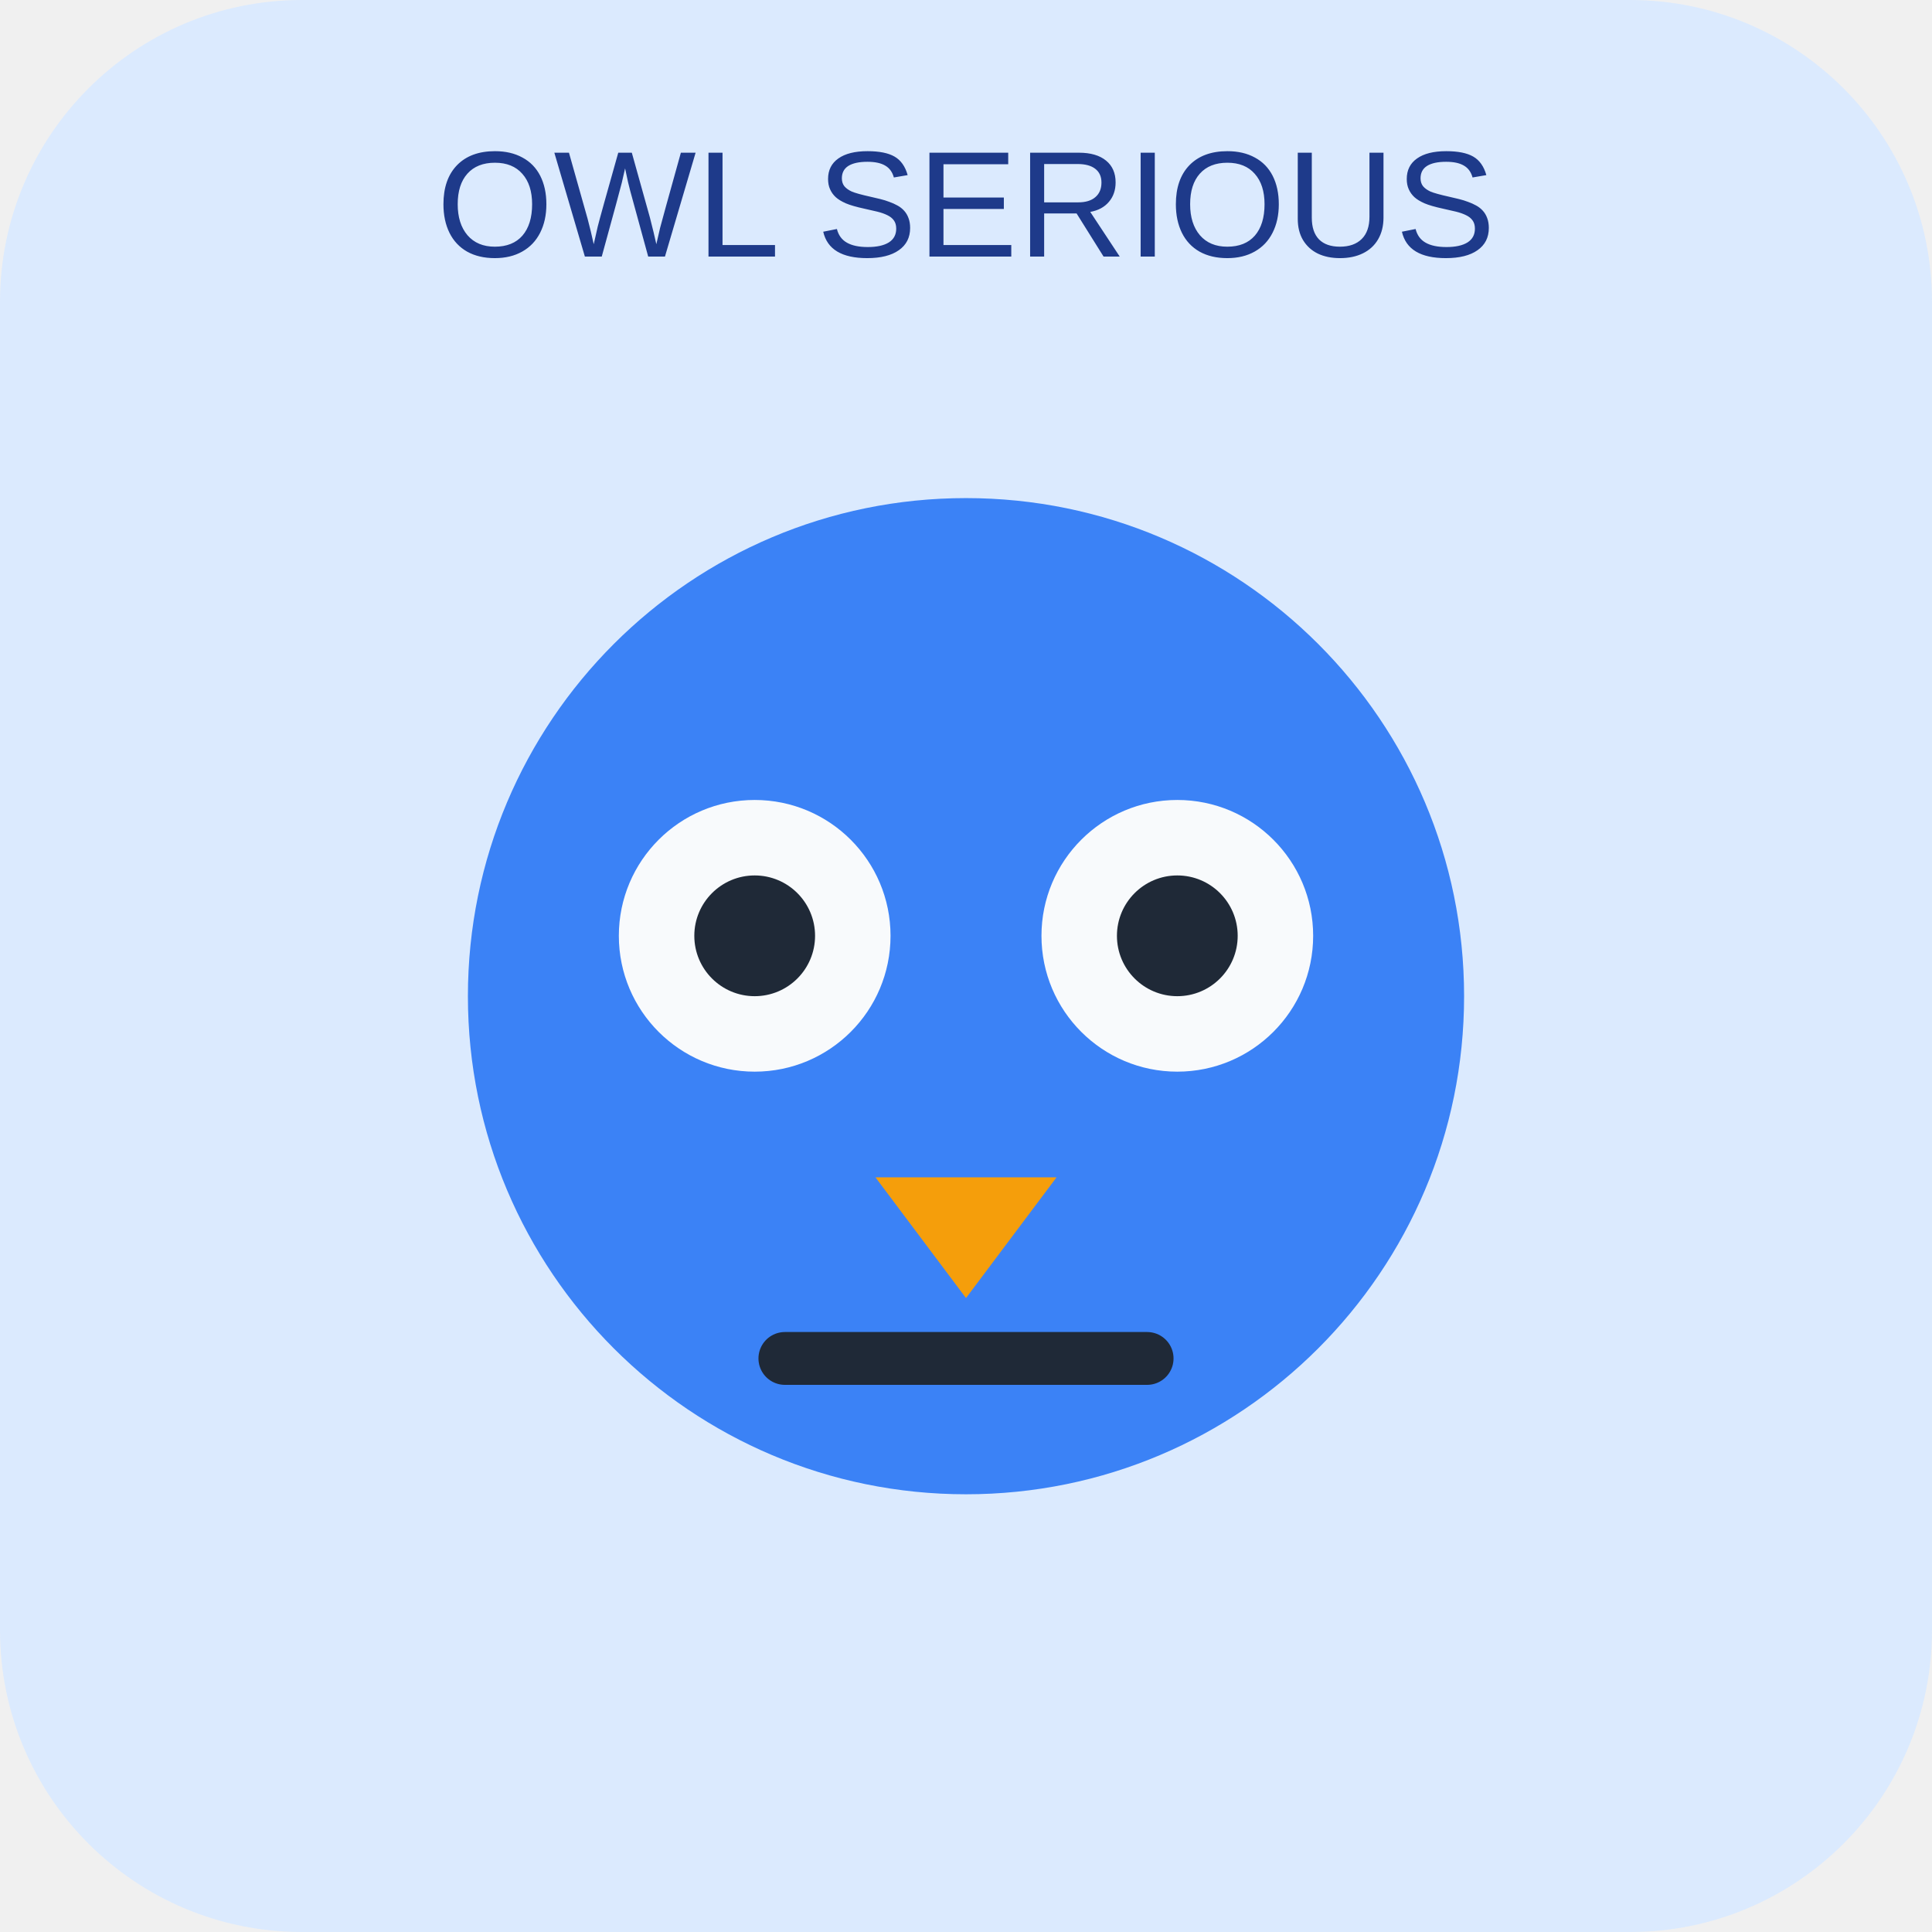
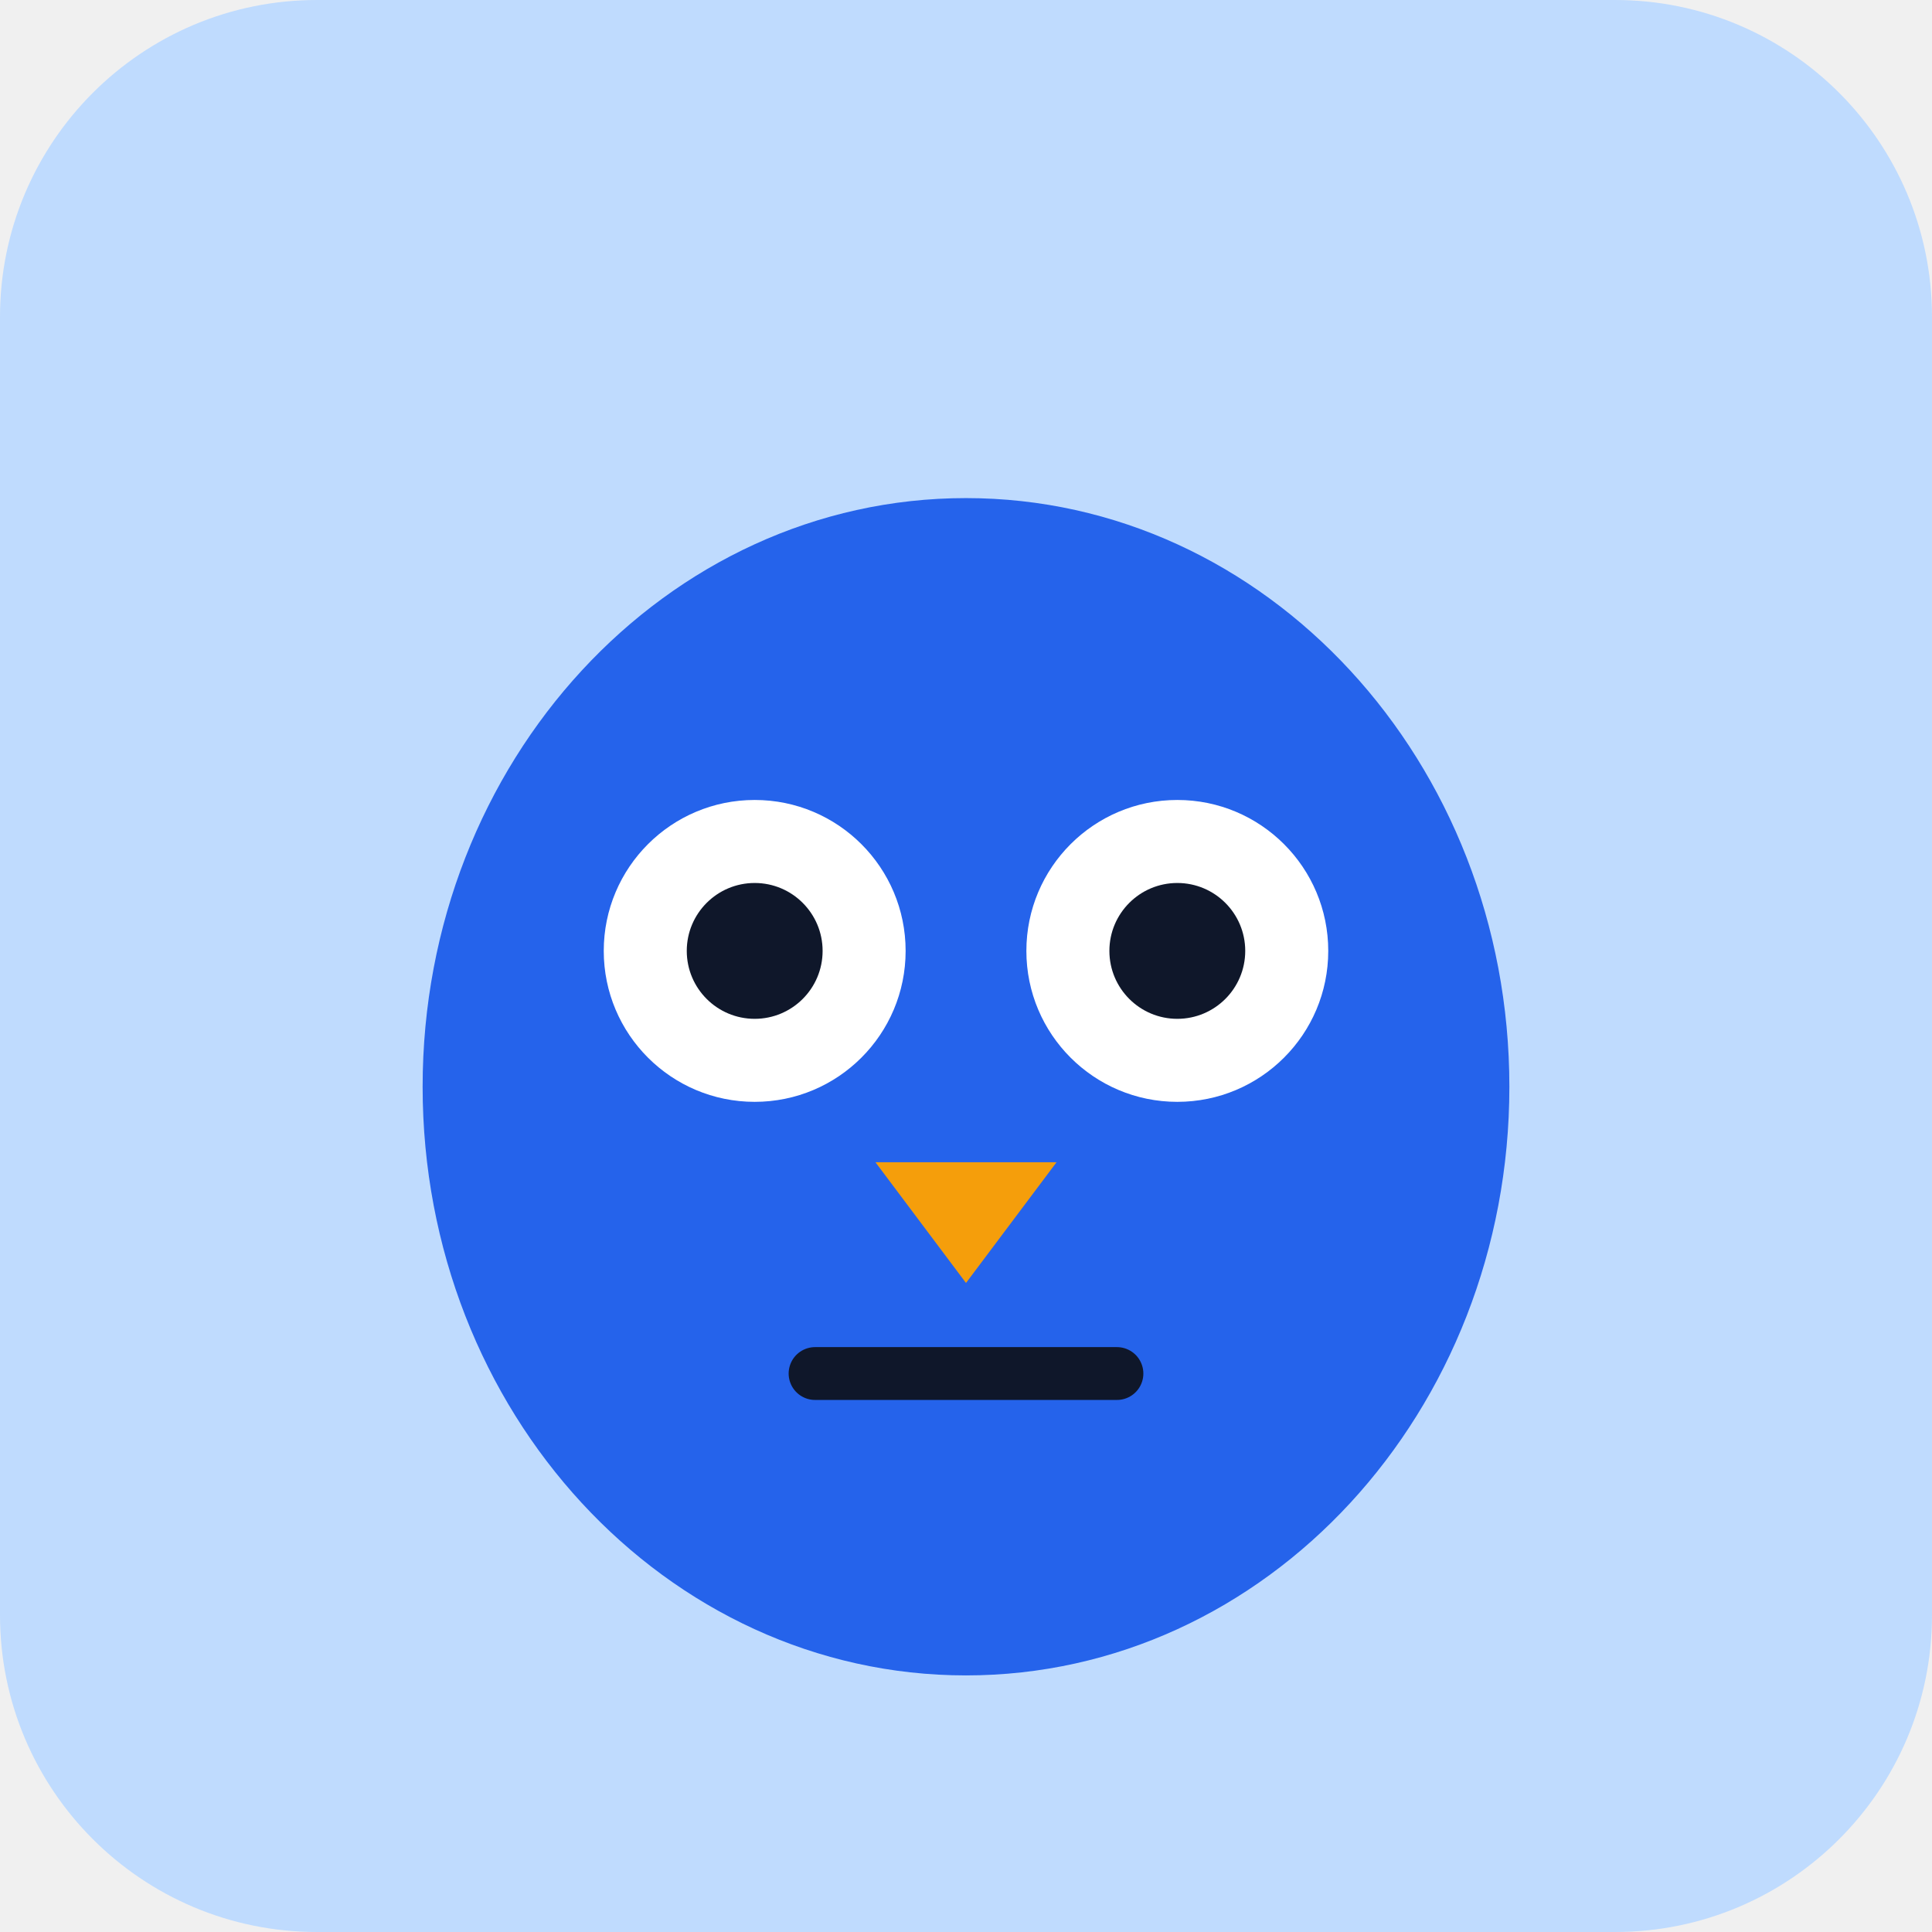
<svg xmlns="http://www.w3.org/2000/svg" viewBox="0 0 256 256">
-   <rect width="256" height="256" rx="40" fill="#dbeafe" />
-   <circle cx="128" cy="132" r="66" fill="#3b82f6" />
-   <circle cx="100" cy="124" r="18" fill="#f8fafc" />
-   <circle cx="156" cy="124" r="18" fill="#f8fafc" />
-   <circle cx="100" cy="124" r="8" fill="#1f2937" />
-   <circle cx="156" cy="124" r="8" fill="#1f2937" />
-   <path d="M116 156 L128 172 L140 156 Z" fill="#f59e0b" />
-   <line x1="104" y1="180" x2="152" y2="180" stroke="#1f2937" stroke-width="7" stroke-linecap="round" />
-   <text x="128" y="34" font-size="20" text-anchor="middle" fill="#1e3a8a" font-family="Arial">OWL SERIOUS</text>
+   <rect width="256" height="256" rx="42" fill="#bfdbfe" />
+   <ellipse cx="128" cy="144" rx="72" ry="78" fill="#2563eb" />
+   <circle cx="100" cy="126" r="20" fill="#ffffff" />
+   <circle cx="156" cy="126" r="20" fill="#ffffff" />
+   <circle cx="100" cy="126" r="9" fill="#0f172a" />
+   <circle cx="156" cy="126" r="9" fill="#0f172a" />
+   <path d="M116 154 L128 170 L140 154 Z" fill="#f59e0b" />
+   <line x1="108" y1="182" x2="148" y2="182" stroke="#0f172a" stroke-width="7" stroke-linecap="round" />
</svg>
